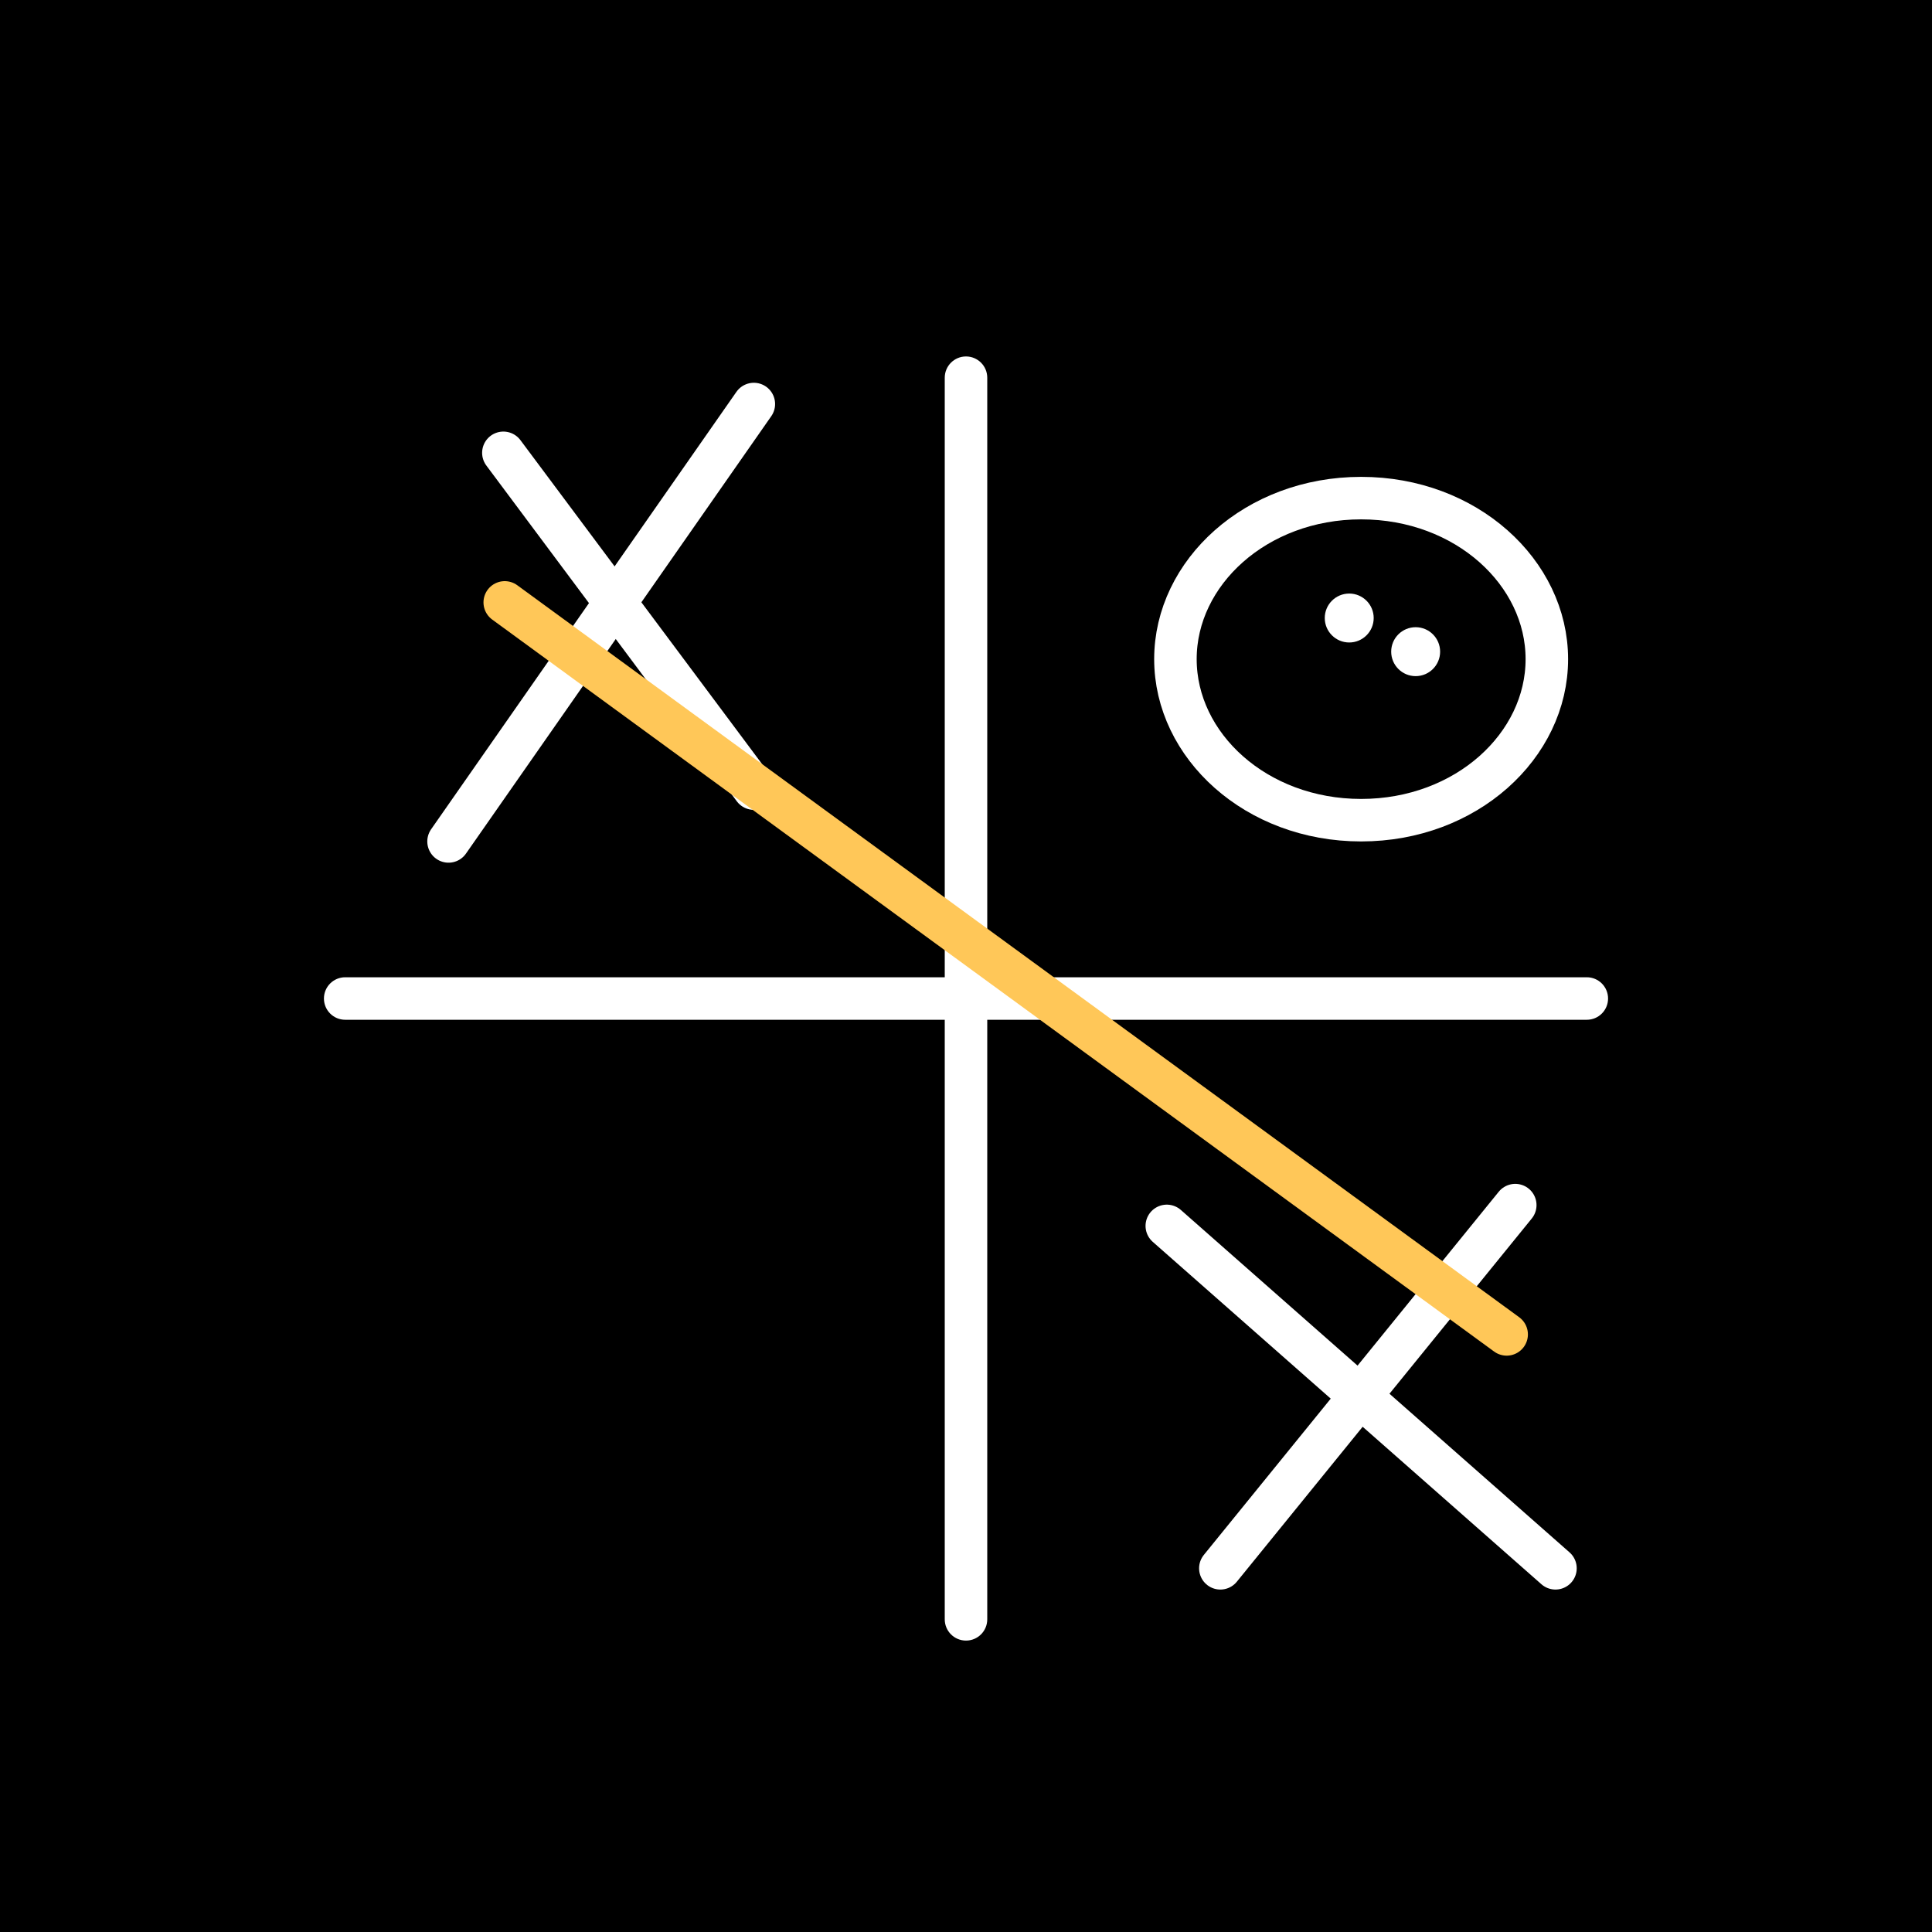
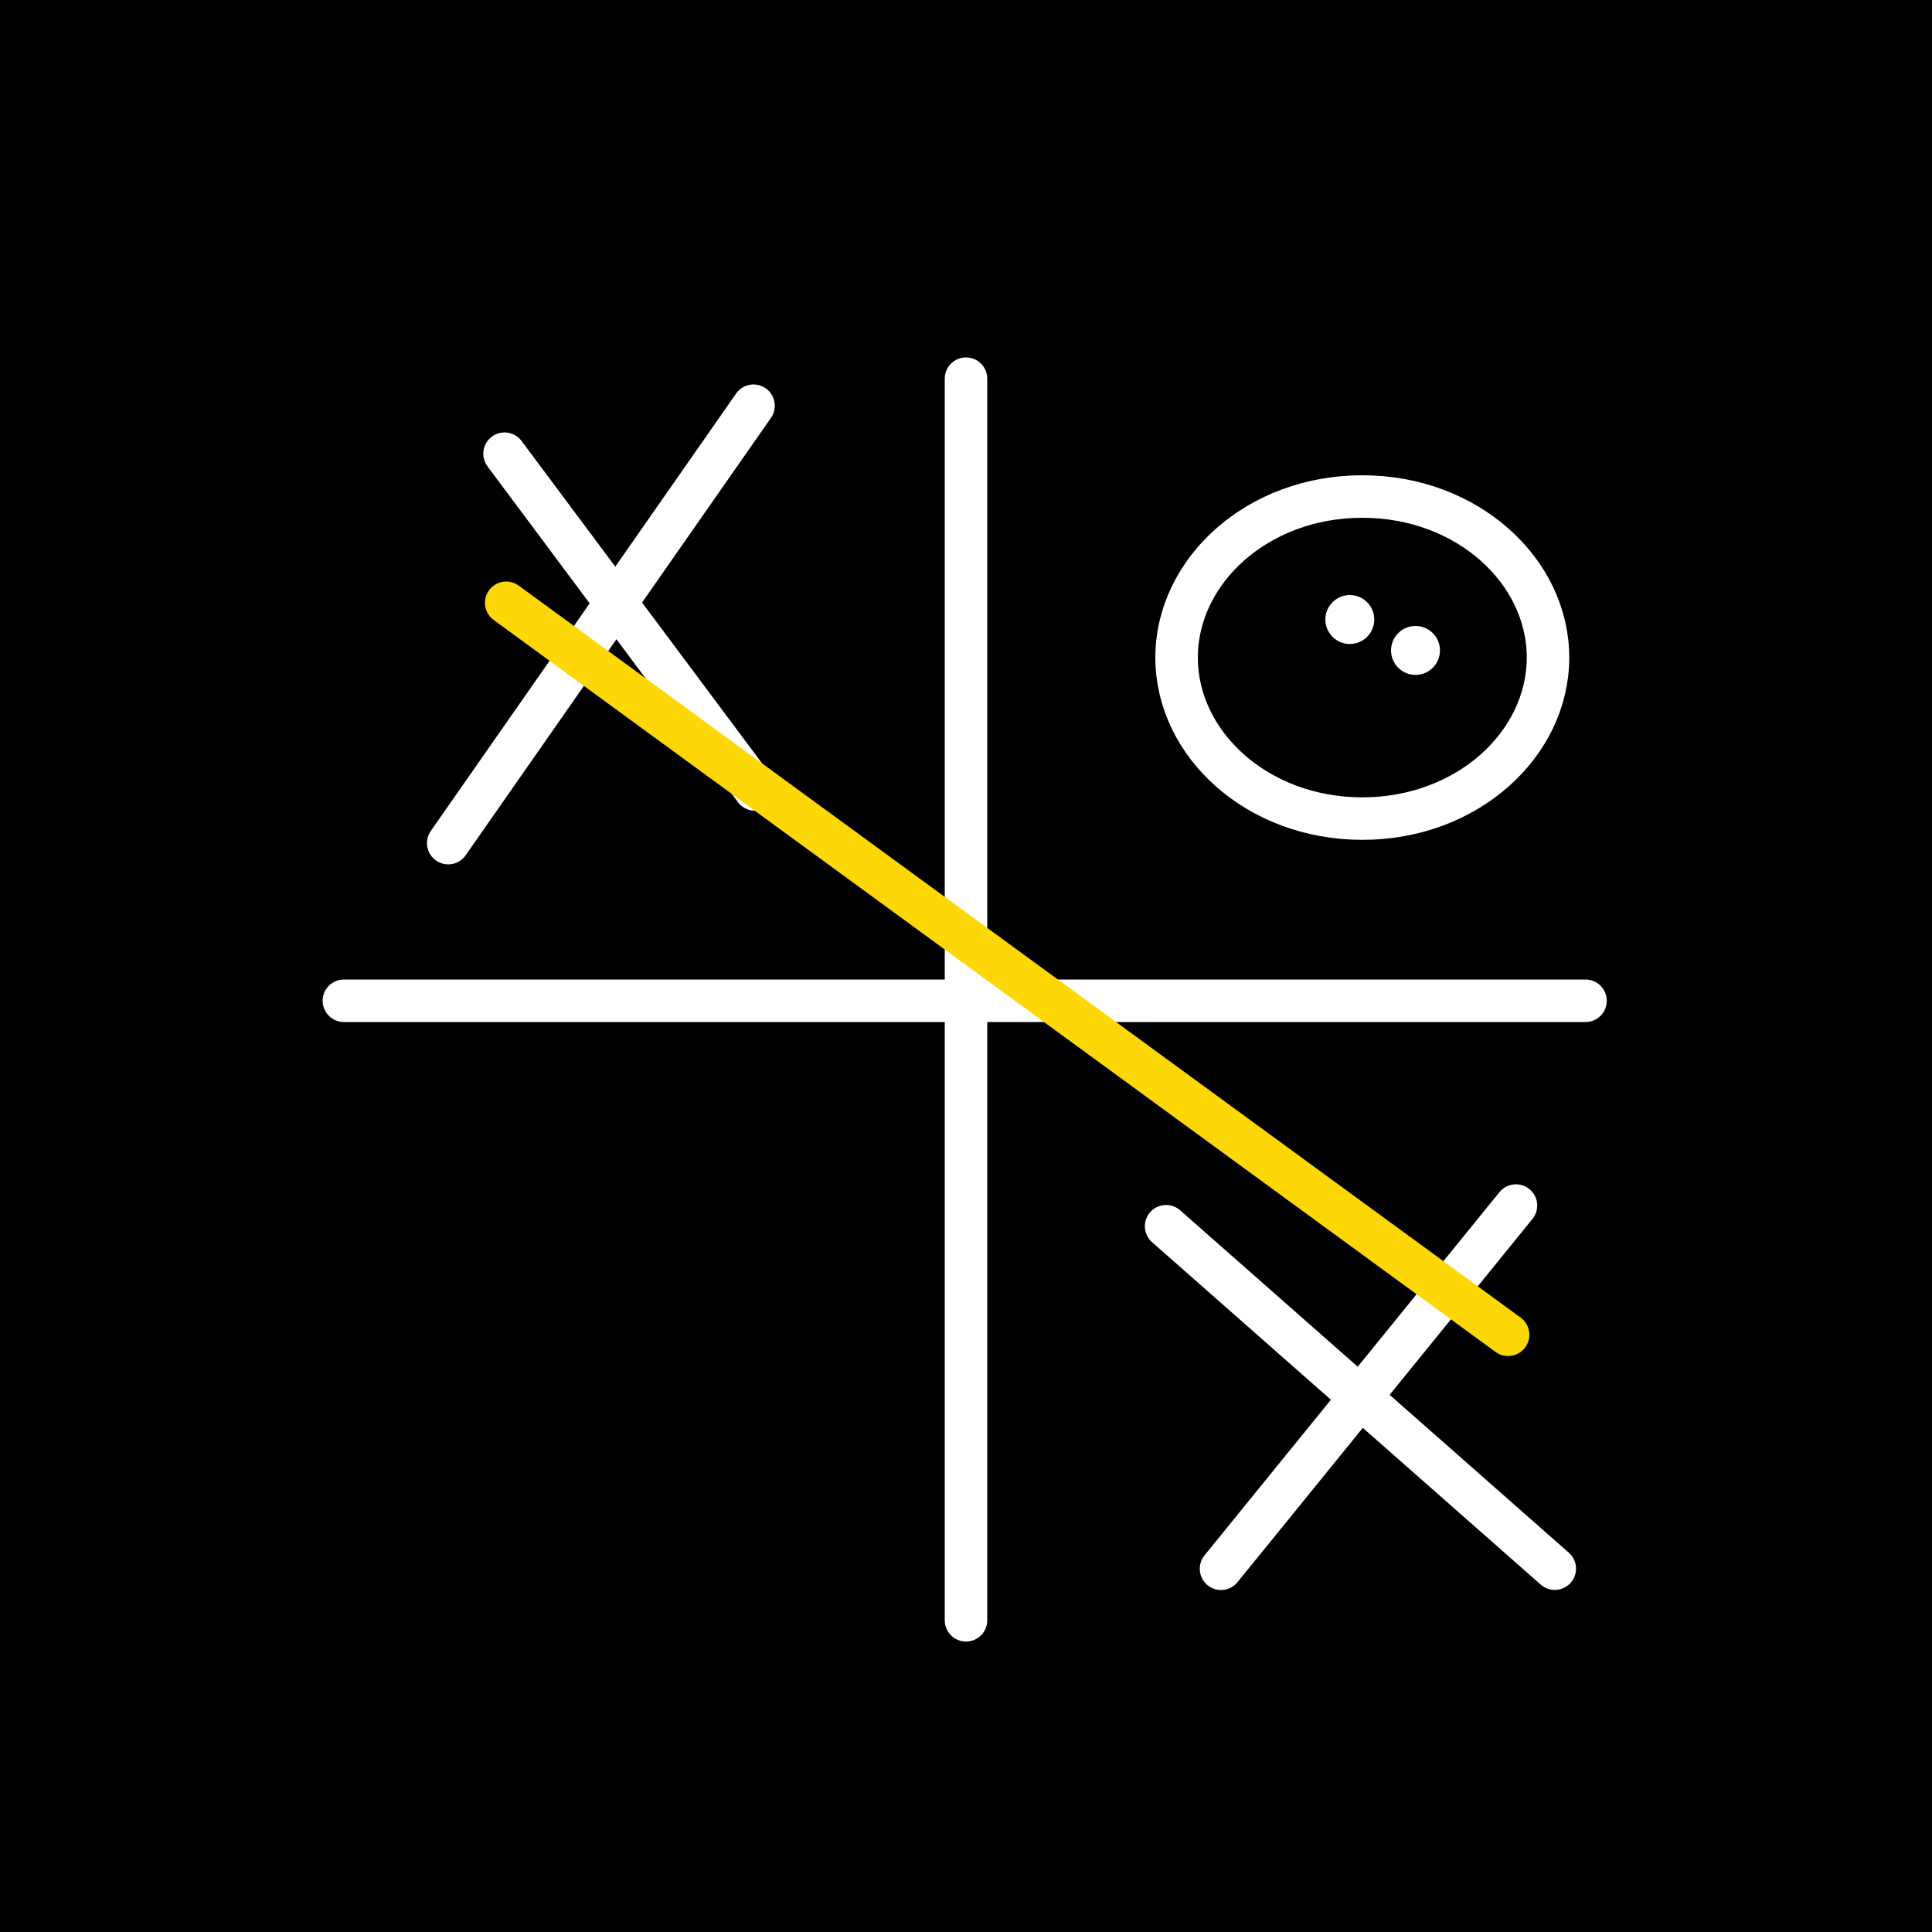
<svg xmlns="http://www.w3.org/2000/svg" width="500" height="500" viewBox="0 0 500 500" fill="none">
  <rect width="500" height="500" fill="black" />
-   <path d="M255.5 97.75C255.5 94.713 253.038 92.25 250 92.25C246.962 92.25 244.5 94.713 244.5 97.75H255.5ZM244.5 419.082C244.5 422.12 246.962 424.582 250 424.582C253.038 424.582 255.5 422.12 255.5 419.082H244.5ZM244.5 97.75V419.082H255.5V97.75H244.5Z" fill="white" />
-   <path d="M89.334 252.915C86.296 252.915 83.834 255.377 83.834 258.415C83.834 261.453 86.296 263.915 89.334 263.915V252.915ZM410.666 263.915C413.704 263.915 416.166 261.453 416.166 258.415C416.166 255.377 413.704 252.915 410.666 252.915V263.915ZM89.334 263.915H410.666V252.915H89.334V263.915Z" fill="white" />
-   <path d="M116.082 217.763L195.094 104.561" stroke="white" stroke-width="11" stroke-linecap="round" stroke-linejoin="round" />
-   <path d="M195.095 204.087L130.273 117.19" stroke="white" stroke-width="11" stroke-linecap="round" stroke-linejoin="round" />
-   <path d="M315.824 405.876L392.149 311.882" stroke="white" stroke-width="11" stroke-linecap="round" stroke-linejoin="round" />
-   <path d="M402.554 405.875L301.966 317.261" stroke="white" stroke-width="11" stroke-linecap="round" stroke-linejoin="round" />
-   <path d="M400.322 170.587C400.322 192.969 379.481 212.263 352.26 212.263C325.04 212.263 304.199 192.969 304.199 170.587C304.199 148.206 325.04 128.912 352.26 128.912C379.481 128.912 400.322 148.206 400.322 170.587Z" stroke="white" stroke-width="11" />
-   <path d="M130.625 155.9L389.922 345.341" stroke="#FFC758" stroke-width="11" stroke-linecap="round" stroke-linejoin="round" />
-   <circle cx="349.179" cy="159.943" r="6.332" fill="white" />
-   <circle cx="366.37" cy="168.651" r="6.332" fill="white" />
+   <path d="M255.5 98C255.5 94.962 253.038 92.5 250 92.5C246.962 92.5 244.5 94.962 244.5 98H255.5ZM244.5 419.332C244.5 422.37 246.962 424.832 250 424.832C253.038 424.832 255.5 422.37 255.5 419.332H244.5ZM244.5 98V419.332H255.5V98H244.5Z" fill="white" />
+   <path d="M89 253.5C85.962 253.5 83.5 255.962 83.5 259C83.5 262.038 85.962 264.5 89 264.5V253.5ZM410.332 264.5C413.37 264.5 415.832 262.038 415.832 259C415.832 255.962 413.37 253.5 410.332 253.5V264.5ZM89 264.5H410.332V253.5H89V264.5Z" fill="white" />
+   <path d="M116 218.201L195.013 105" stroke="white" stroke-width="11" stroke-linecap="round" stroke-linejoin="round" />
+   <path d="M195.397 204.317L130.576 117.419" stroke="white" stroke-width="11" stroke-linecap="round" stroke-linejoin="round" />
+   <path d="M316 405.994L392.324 312" stroke="white" stroke-width="11" stroke-linecap="round" stroke-linejoin="round" />
+   <path d="M402.375 405.963L301.786 317.349" stroke="white" stroke-width="11" stroke-linecap="round" stroke-linejoin="round" />
+   <path d="M400.623 170.176C400.623 192.557 379.782 211.851 352.562 211.851C325.341 211.851 304.5 192.557 304.5 170.176C304.5 147.794 325.341 128.5 352.562 128.5C379.782 128.5 400.623 147.794 400.623 170.176Z" stroke="white" stroke-width="11" />
+   <path d="M131 156L390.296 345.44" stroke="#FDD706" stroke-width="11" stroke-linecap="round" stroke-linejoin="round" />
+   <circle cx="349.332" cy="160.332" r="6.332" fill="white" />
+   <circle cx="366.332" cy="168.332" r="6.332" fill="white" />
</svg>
